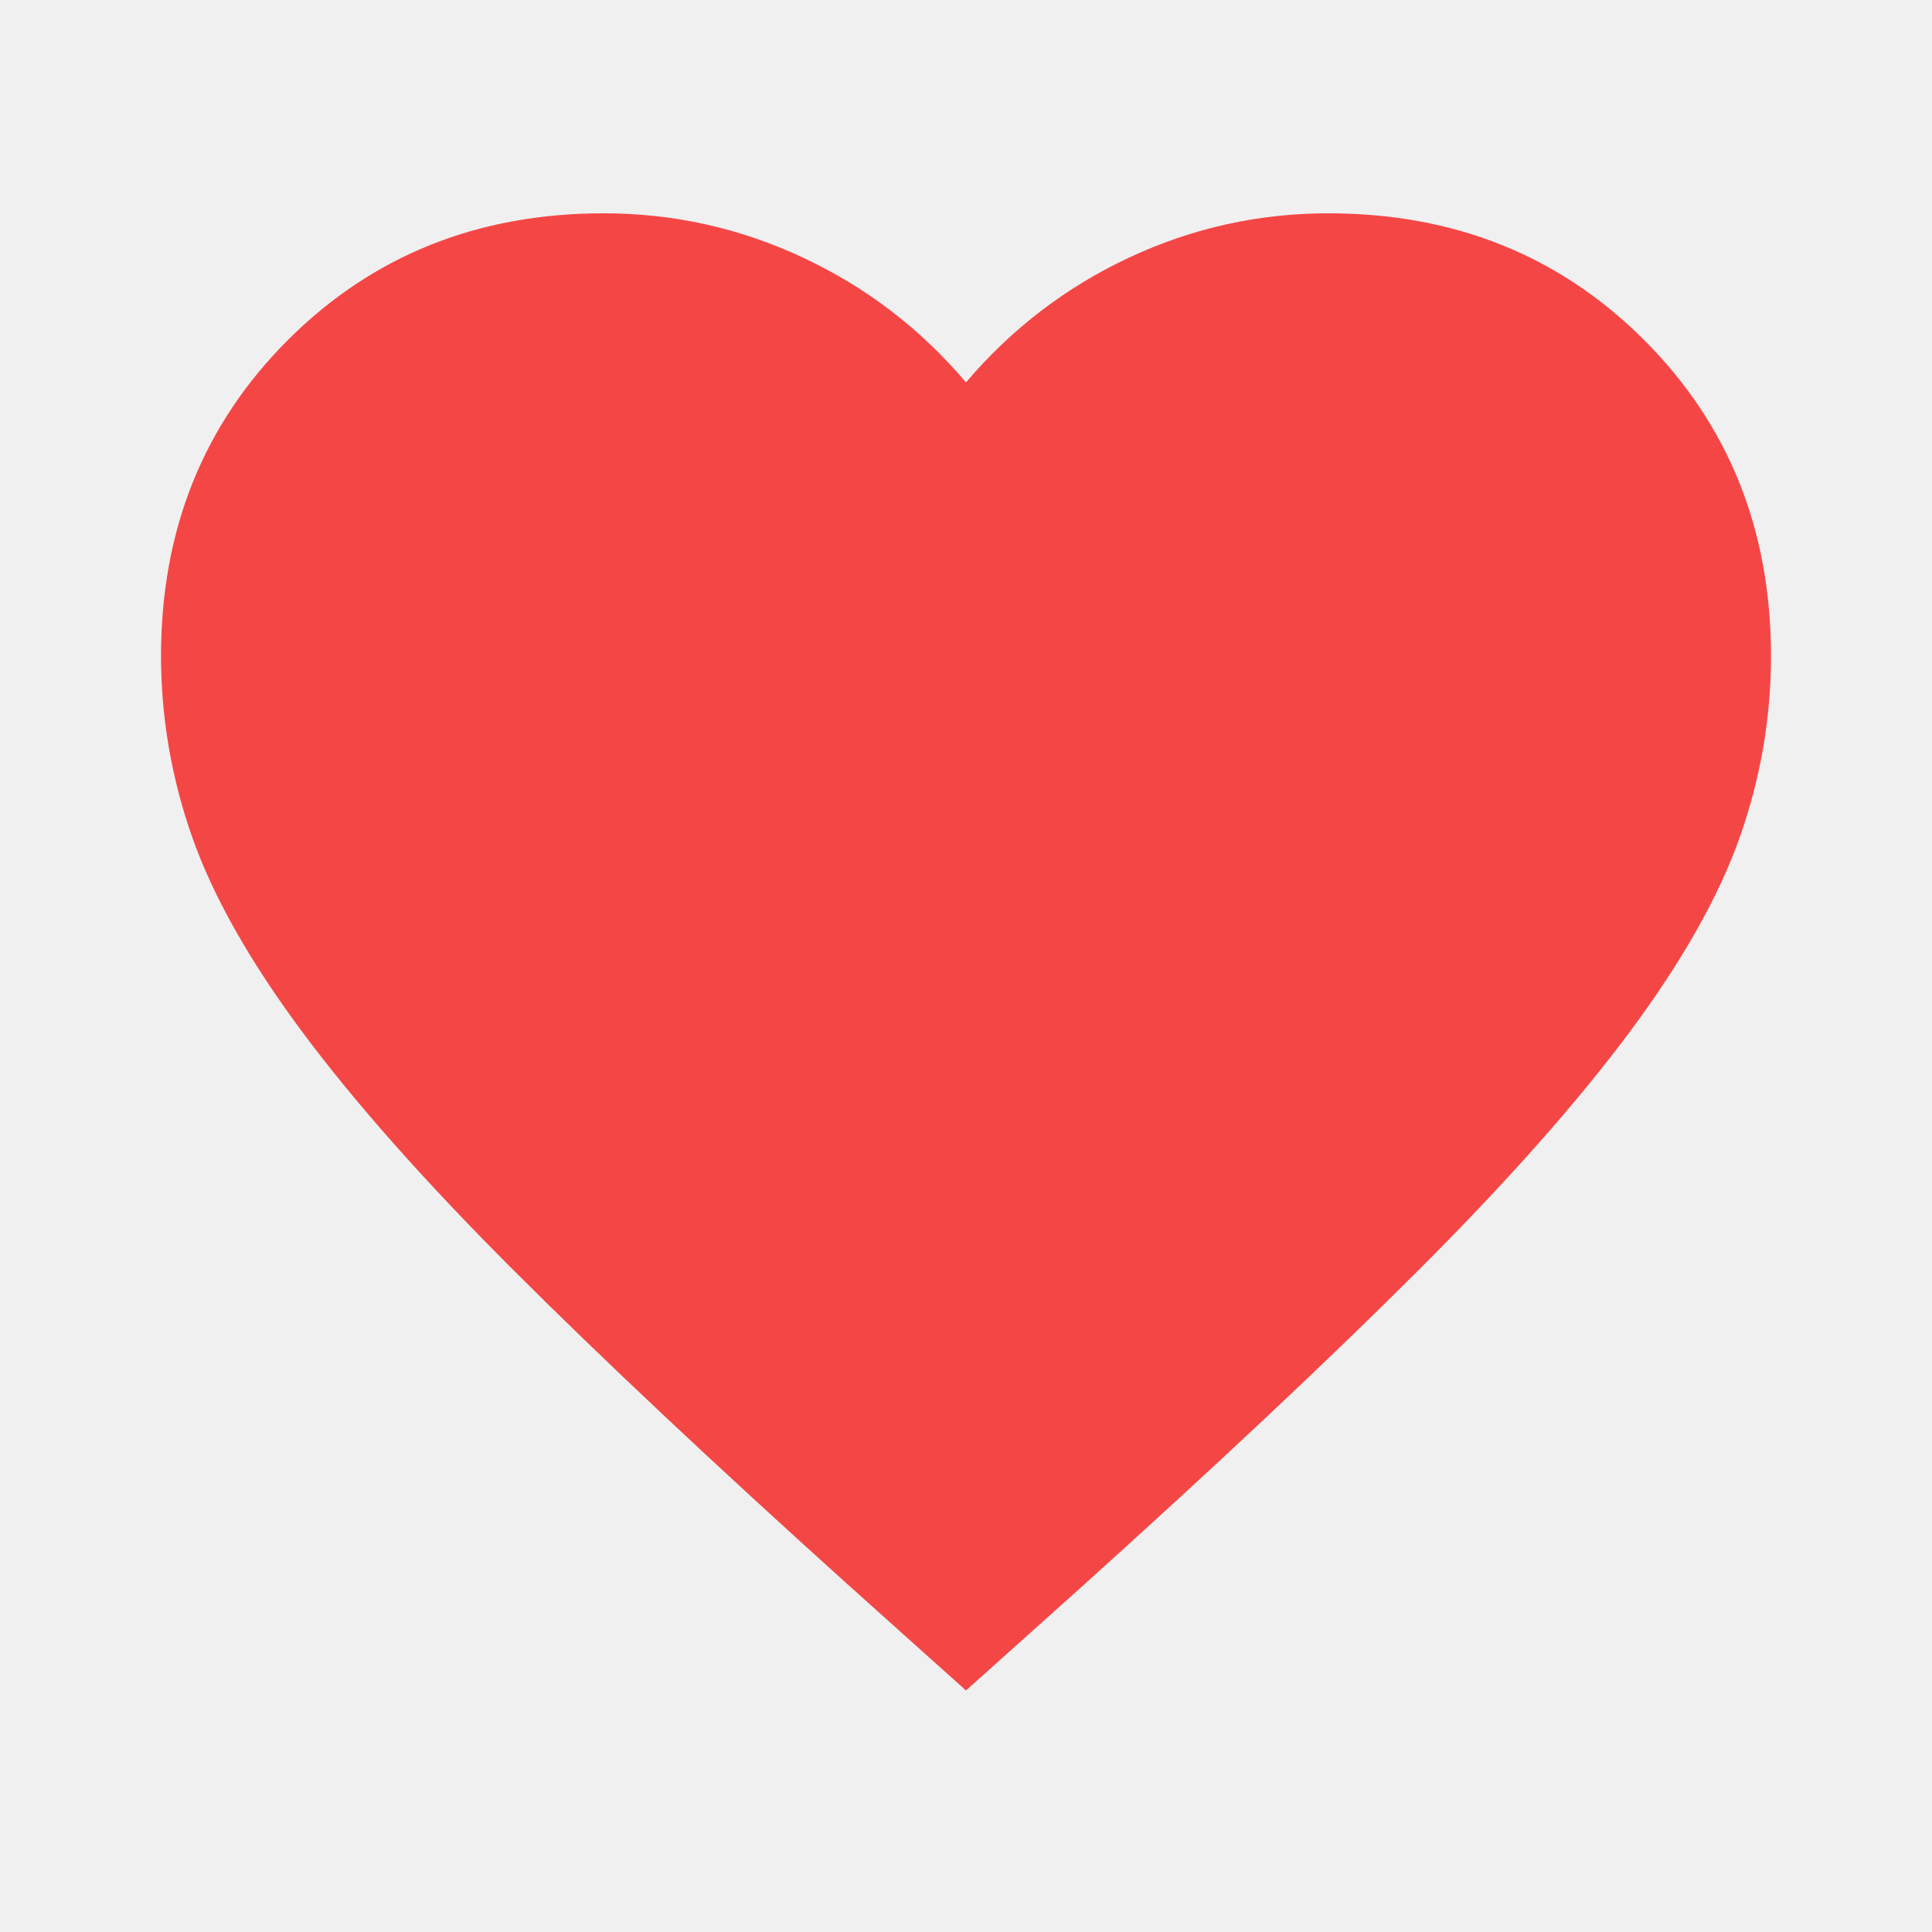
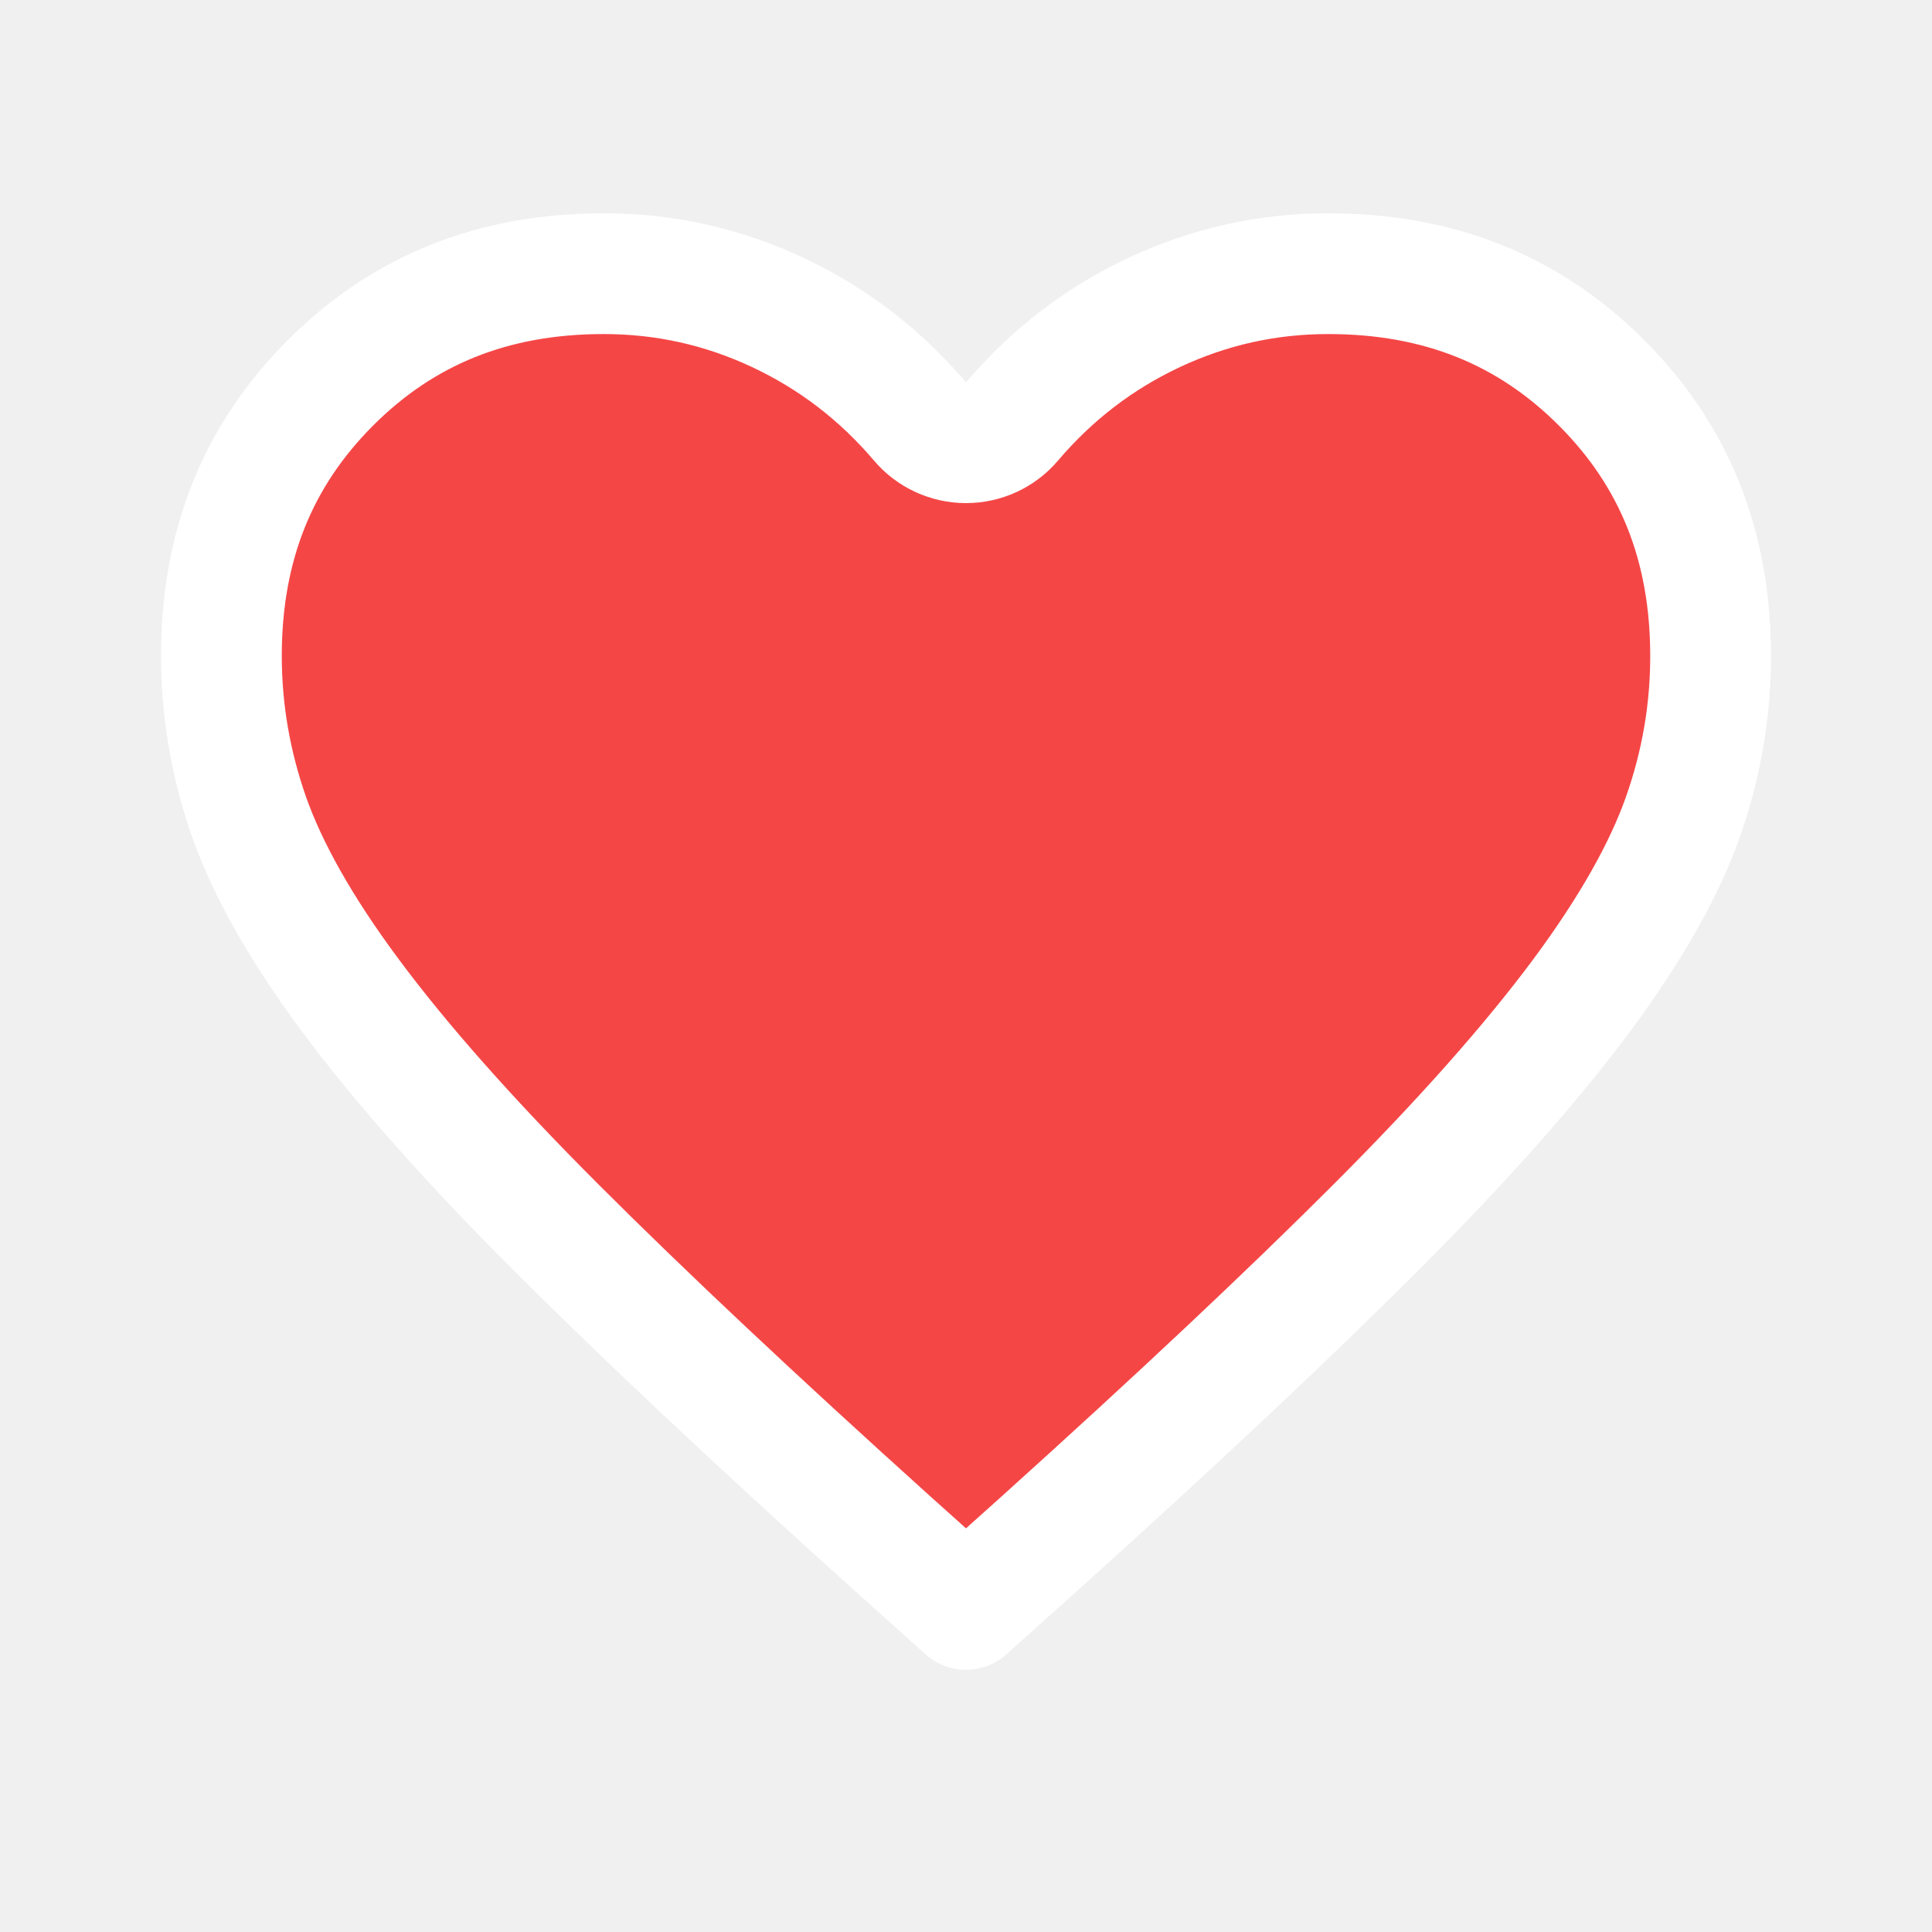
<svg xmlns="http://www.w3.org/2000/svg" width="32" height="32" viewBox="0 0 32 32" fill="none">
-   <path d="M16 28L14.067 26.267C11.822 24.244 9.967 22.5 8.5 21.033C7.033 19.567 5.867 18.25 5 17.083C4.133 15.916 3.528 14.844 3.184 13.867C2.84 12.889 2.668 11.889 2.667 10.867C2.667 8.778 3.367 7.033 4.767 5.633C6.167 4.233 7.911 3.533 10 3.533C11.156 3.533 12.256 3.778 13.3 4.267C14.345 4.756 15.245 5.444 16 6.333C16.756 5.444 17.656 4.756 18.7 4.267C19.744 3.778 20.845 3.533 22 3.533C24.089 3.533 25.833 4.233 27.233 5.633C28.633 7.033 29.333 8.778 29.333 10.867C29.333 11.889 29.161 12.889 28.816 13.867C28.471 14.844 27.866 15.916 27 17.083C26.133 18.25 24.967 19.567 23.5 21.033C22.033 22.5 20.178 24.244 17.933 26.267L16 28Z" fill="#F54646" />
+   <path d="M27.873 13.534C27.572 14.388 27.025 15.371 26.197 16.487C25.369 17.602 24.238 18.881 22.793 20.326C21.343 21.776 19.501 23.508 17.265 25.523C17.265 25.523 17.264 25.523 17.264 25.524L16 26.657L14.736 25.524C14.736 25.523 14.735 25.523 14.735 25.523C12.499 23.508 10.657 21.776 9.207 20.326C7.762 18.881 6.631 17.602 5.803 16.486L5.803 16.486C4.974 15.371 4.428 14.388 4.127 13.535C3.82 12.662 3.668 11.774 3.667 10.866C3.667 9.027 4.273 7.542 5.474 6.34C6.675 5.139 8.16 4.533 10 4.533C11.009 4.533 11.965 4.746 12.876 5.172C13.789 5.6 14.574 6.2 15.238 6.981C15.428 7.205 15.707 7.333 16 7.333C16.293 7.333 16.572 7.205 16.762 6.981C17.426 6.2 18.211 5.6 19.124 5.172C20.035 4.746 20.991 4.533 22 4.533C23.84 4.533 25.325 5.139 26.526 6.34C27.728 7.542 28.333 9.027 28.333 10.867C28.333 11.774 28.181 12.662 27.873 13.534Z" fill="#F54646" stroke="white" stroke-width="2" stroke-linejoin="round" />
</svg>
